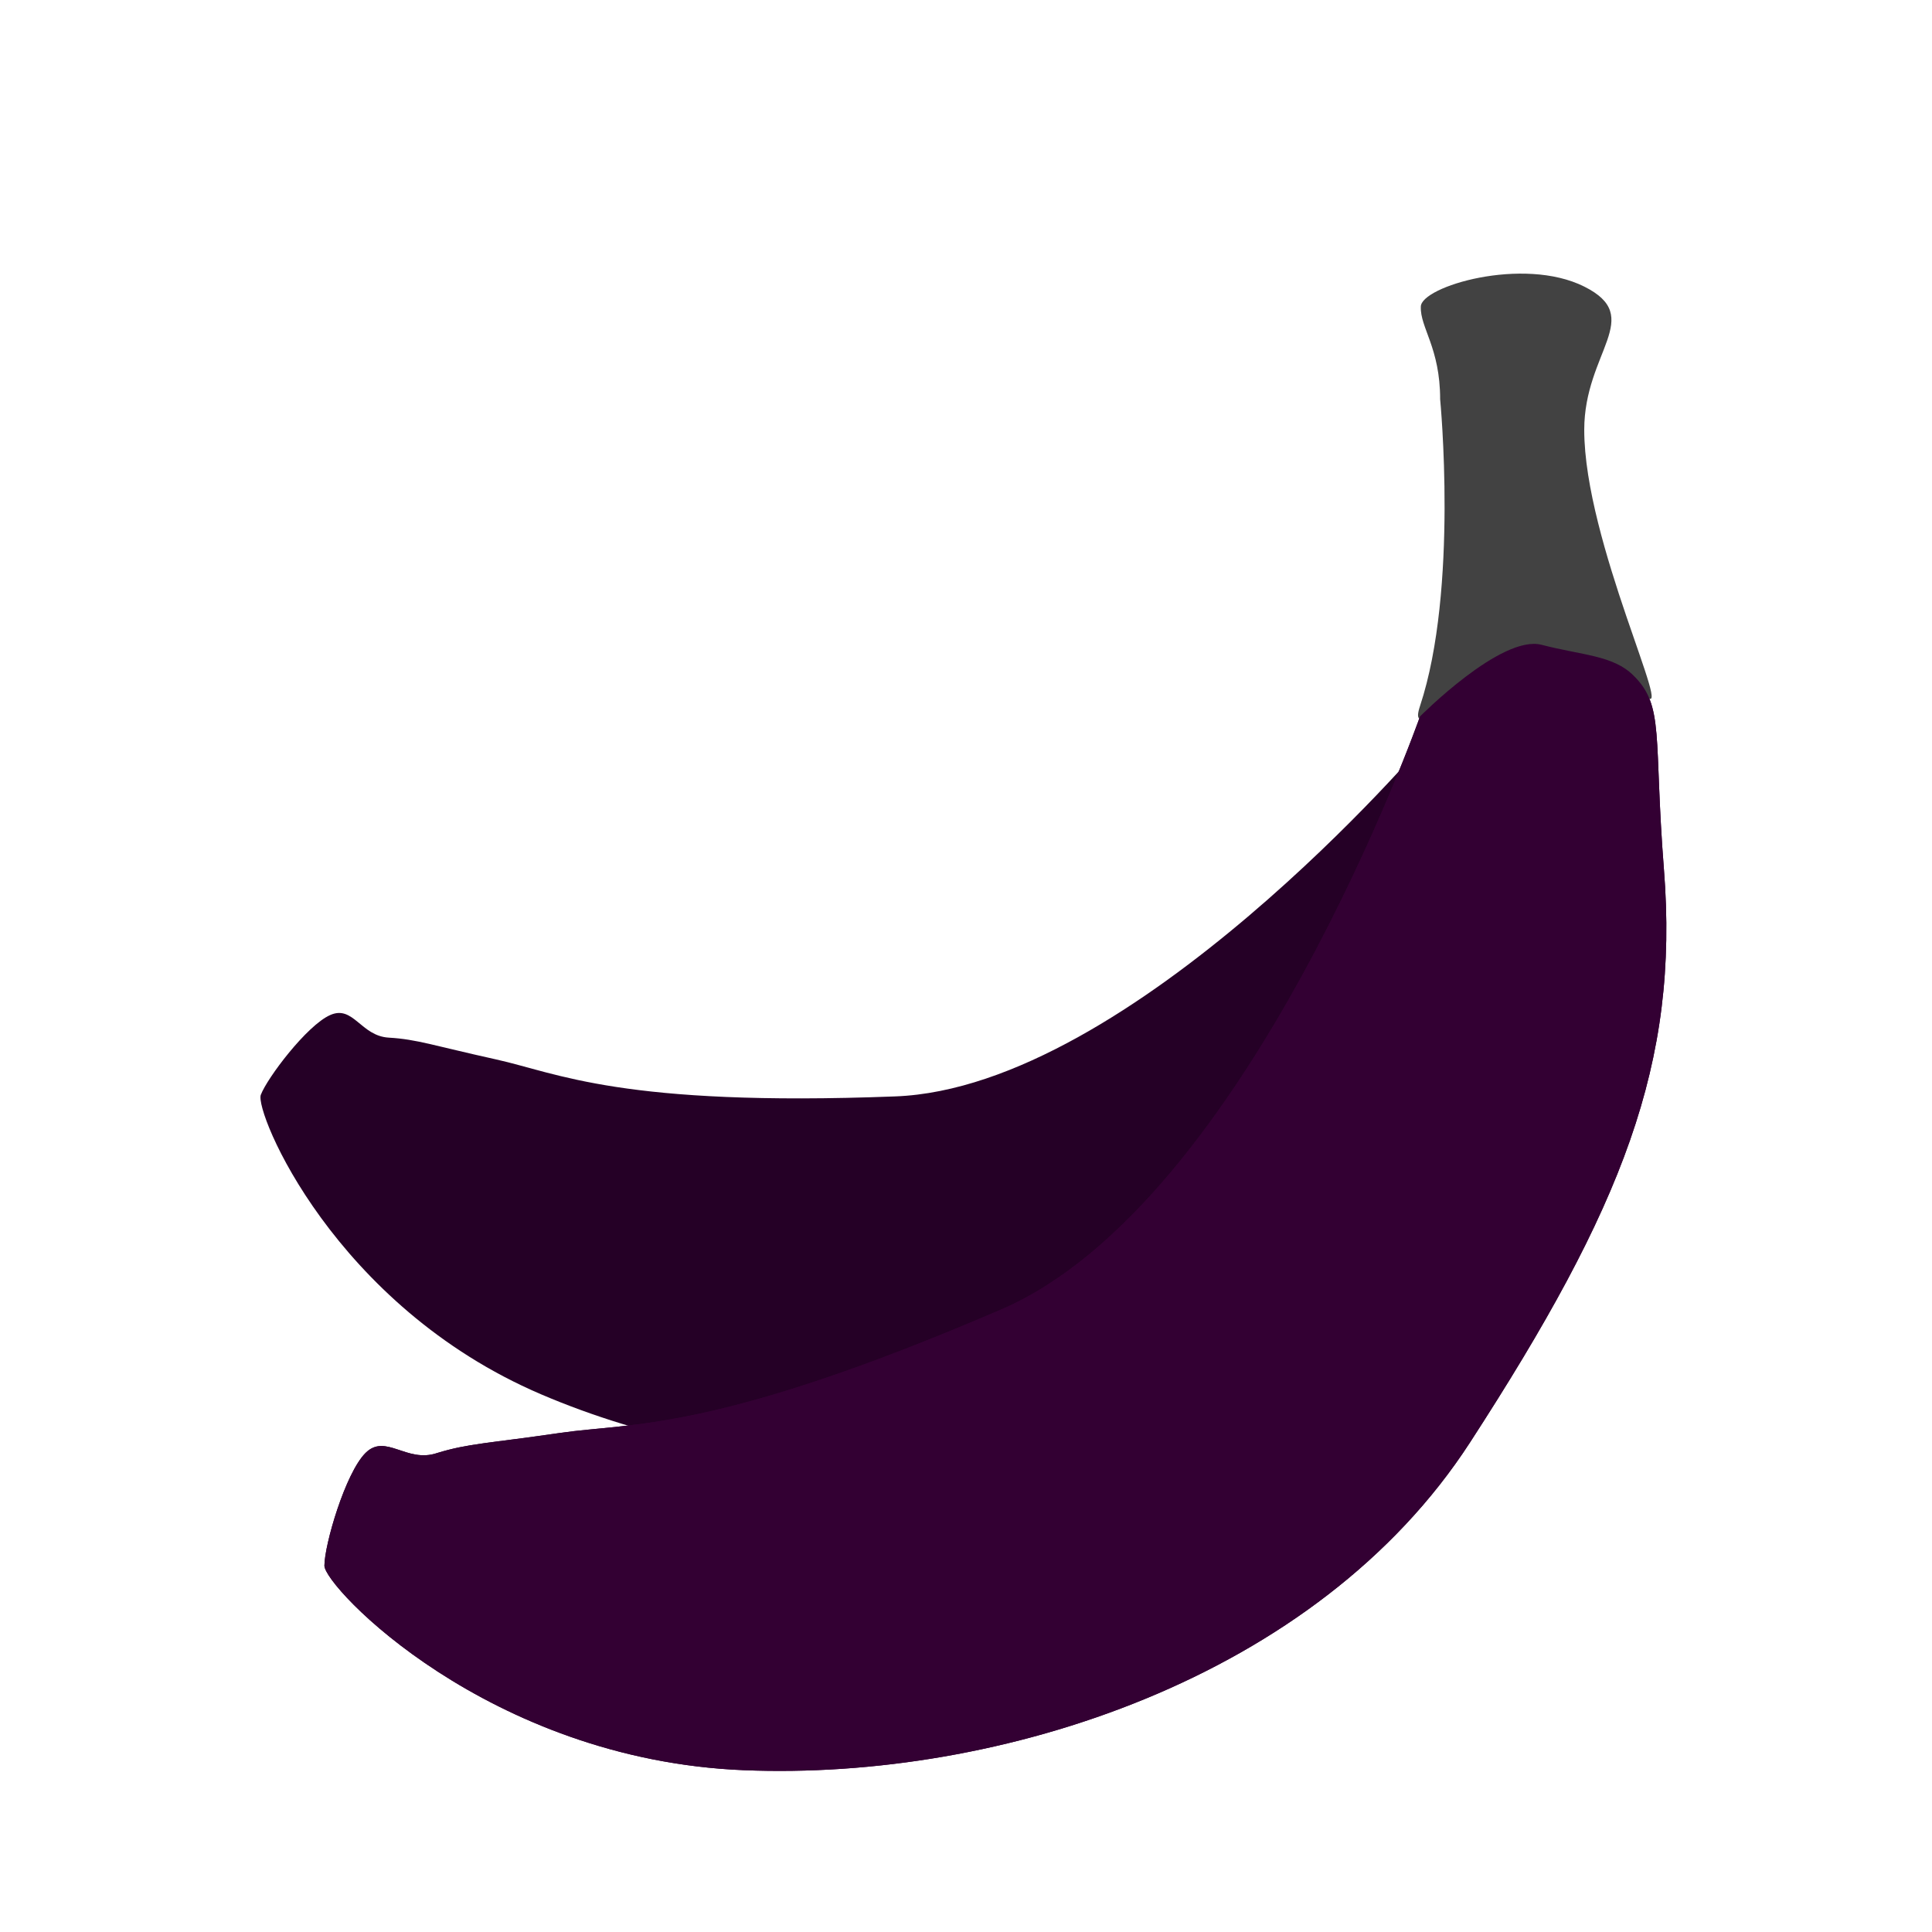
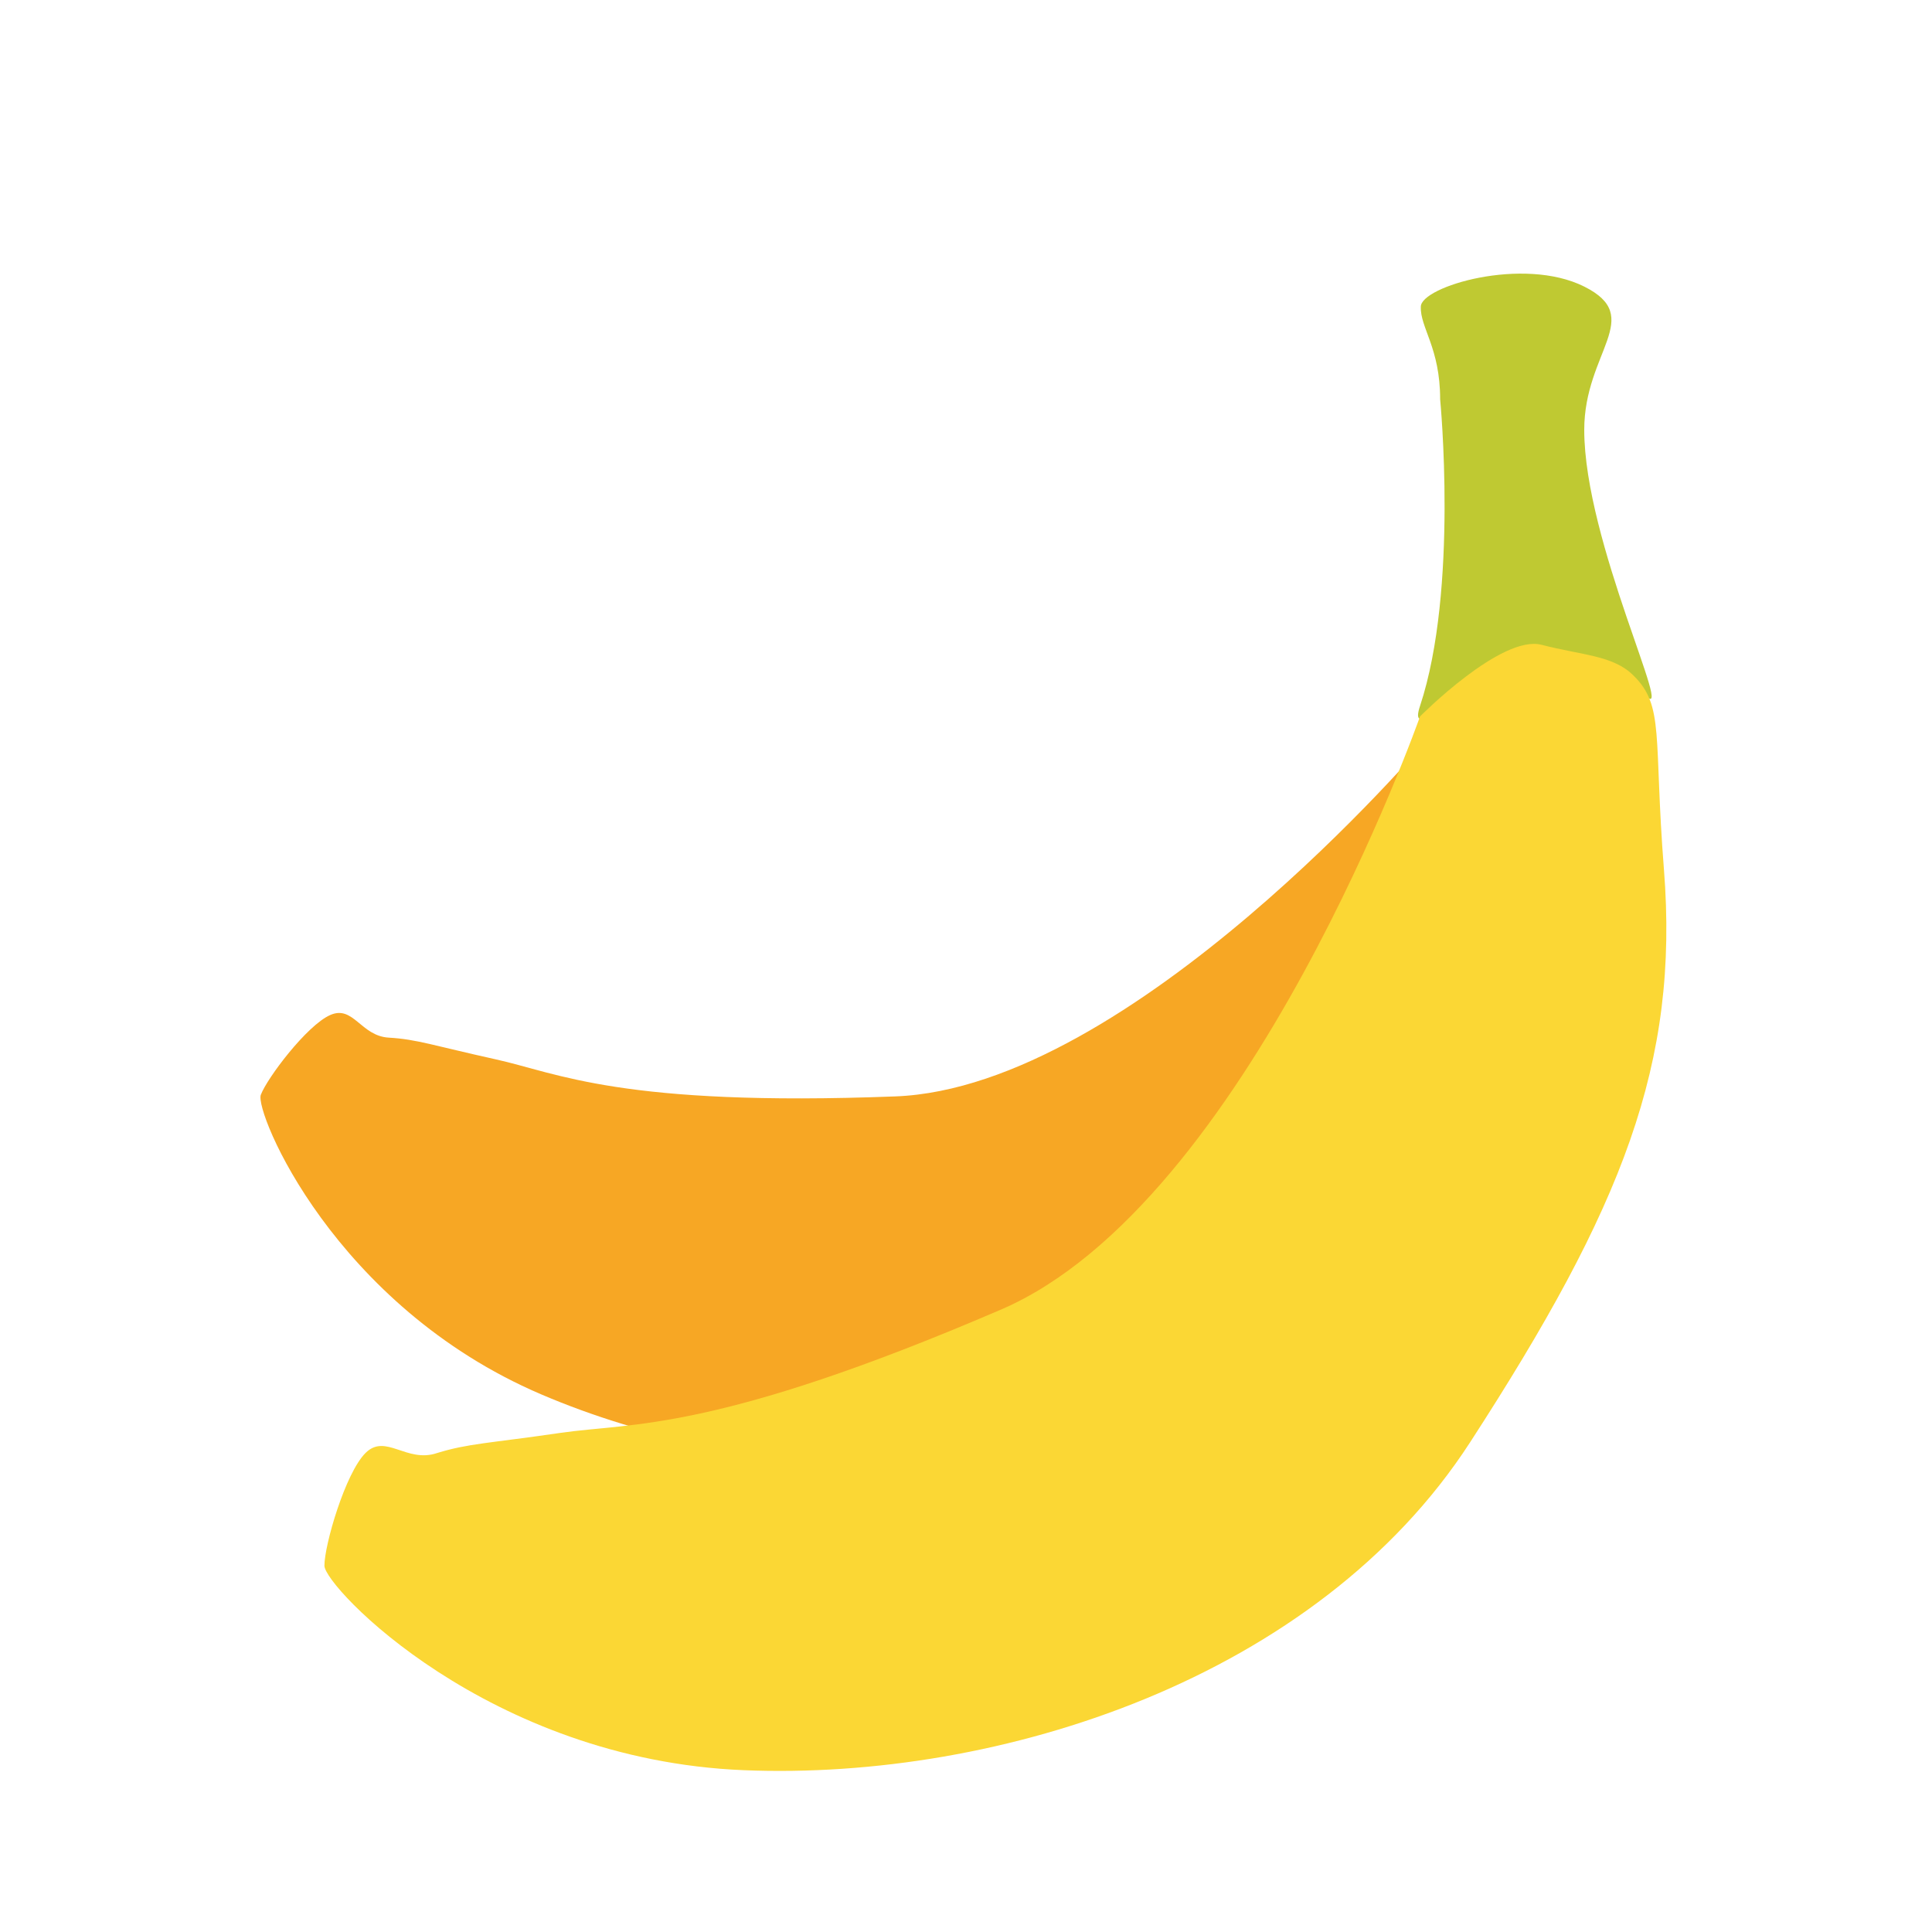
<svg xmlns="http://www.w3.org/2000/svg" version="1.1" id="Слой_1" x="0px" y="0px" viewBox="0 0 240 240" style="enable-background:new 0 0 240 240;" xml:space="preserve">
  <style type="text/css">
- 	.st0{fill:#250026;}
- 	.st1{fill:#330033;}
- 	.st2{fill:#424242;}
+ 	.st0{fill:#F7A724;}
+ 	.st1{fill:#BFC932;}
+ 	.st2{fill:#FBD734;}
</style>
-   <path class="st0" d="M177.1,92.1c0,0-36.5,43-65.9,44.1c-34,1.3-41.9-2.9-49.6-4.6s-9.8-2.5-13.3-2.7c-3.5-0.2-4.4-4.1-7.3-2.8  c-2.9,1.3-7.8,7.8-8.6,9.9s9.1,26.2,34.8,37.2c25.7,11,62,13,86.8-5s36.1-30.5,42.2-50.8c4.1-14,6.4-16.6,4.5-21  c-1.3-2.9-4.4-4.1-8.2-6.7C188.6,86.9,177.1,92.1,177.1,92.1z" />
-   <path class="st1" d="M176.4,89c0,0-21.3,60.5-52.1,73.7c-35.6,15.3-45.8,14-54.7,15.3s-11.4,1.3-15.3,2.5c-3.8,1.3-6.4-2.5-8.9,0  c-2.5,2.5-5.1,11.4-5.1,14s20.3,24.1,52.1,25.4s71.2-11.4,90.2-40.7s26-47.1,24.1-71.2c-1.3-16.5,0.1-20.3-3.8-24.1  c-2.5-2.5-6.4-2.5-11.4-3.8S176.4,89,176.4,89z" />
-   <path class="st2" d="M178.9,49.6c0,0,2.3,23.6-2.5,38.1c-2.5,7.6,14.5-14.8,28-1.3c3.8,3.8-7.6-19.1-7.6-33c0-9.7,7.6-14,0-17.8  s-20.3,0-20.3,2.5C176.4,40.7,178.9,43.2,178.9,49.6z" />
-   <path class="st1" d="M176.4,89c0,0-21.3,60.5-52.1,73.7c-35.6,15.3-45.8,14-54.7,15.3s-11.4,1.3-15.3,2.5c-3.8,1.3-6.4-2.5-8.9,0  c-2.5,2.5-5.1,11.4-5.1,14s20.3,24.1,52.1,25.4s71.2-11.4,90.2-40.7s26-47.1,24.1-71.2c-1.3-16.5,0.1-20.3-3.8-24.1  c-2.5-2.5-6.4-2.5-11.4-3.8S176.4,89,176.4,89z" />
+   <path class="st0" d="M177.1,92.1c0,0-36.5,43-65.9,44.1c-34,1.3-41.9-2.9-49.6-4.6s-9.8-2.5-13.3-2.7s-4.4-4.1-7.3-2.8  c-2.9,1.3-7.8,7.8-8.6,9.9s9.1,26.2,34.8,37.2s62,13,86.8-5s36.1-30.5,42.2-50.8c4.1-14,6.4-16.6,4.5-21c-1.3-2.9-4.4-4.1-8.2-6.7  C188.6,86.9,177.1,92.1,177.1,92.1z" />
+   <path class="st1" d="M178.9,49.6c0,0,2.3,23.6-2.5,38.1c-2.5,7.6,14.5-14.8,28-1.3c3.8,3.8-7.6-19.1-7.6-33c0-9.7,7.6-14,0-17.8  s-20.3,0-20.3,2.5C176.4,40.7,178.9,43.2,178.9,49.6z" />
+   <path class="st2" d="M176.4,89c0,0-21.3,60.5-52.1,73.7c-35.6,15.3-45.8,14-54.7,15.3s-11.4,1.3-15.3,2.5c-3.8,1.3-6.4-2.5-8.9,0  c-2.5,2.5-5.1,11.4-5.1,14s20.3,24.1,52.1,25.4s71.2-11.4,90.2-40.7s26-47.1,24.1-71.2c-1.3-16.5,0.1-20.3-3.8-24.1  c-2.5-2.5-6.4-2.5-11.4-3.8S176.4,89,176.4,89z" />
</svg>
